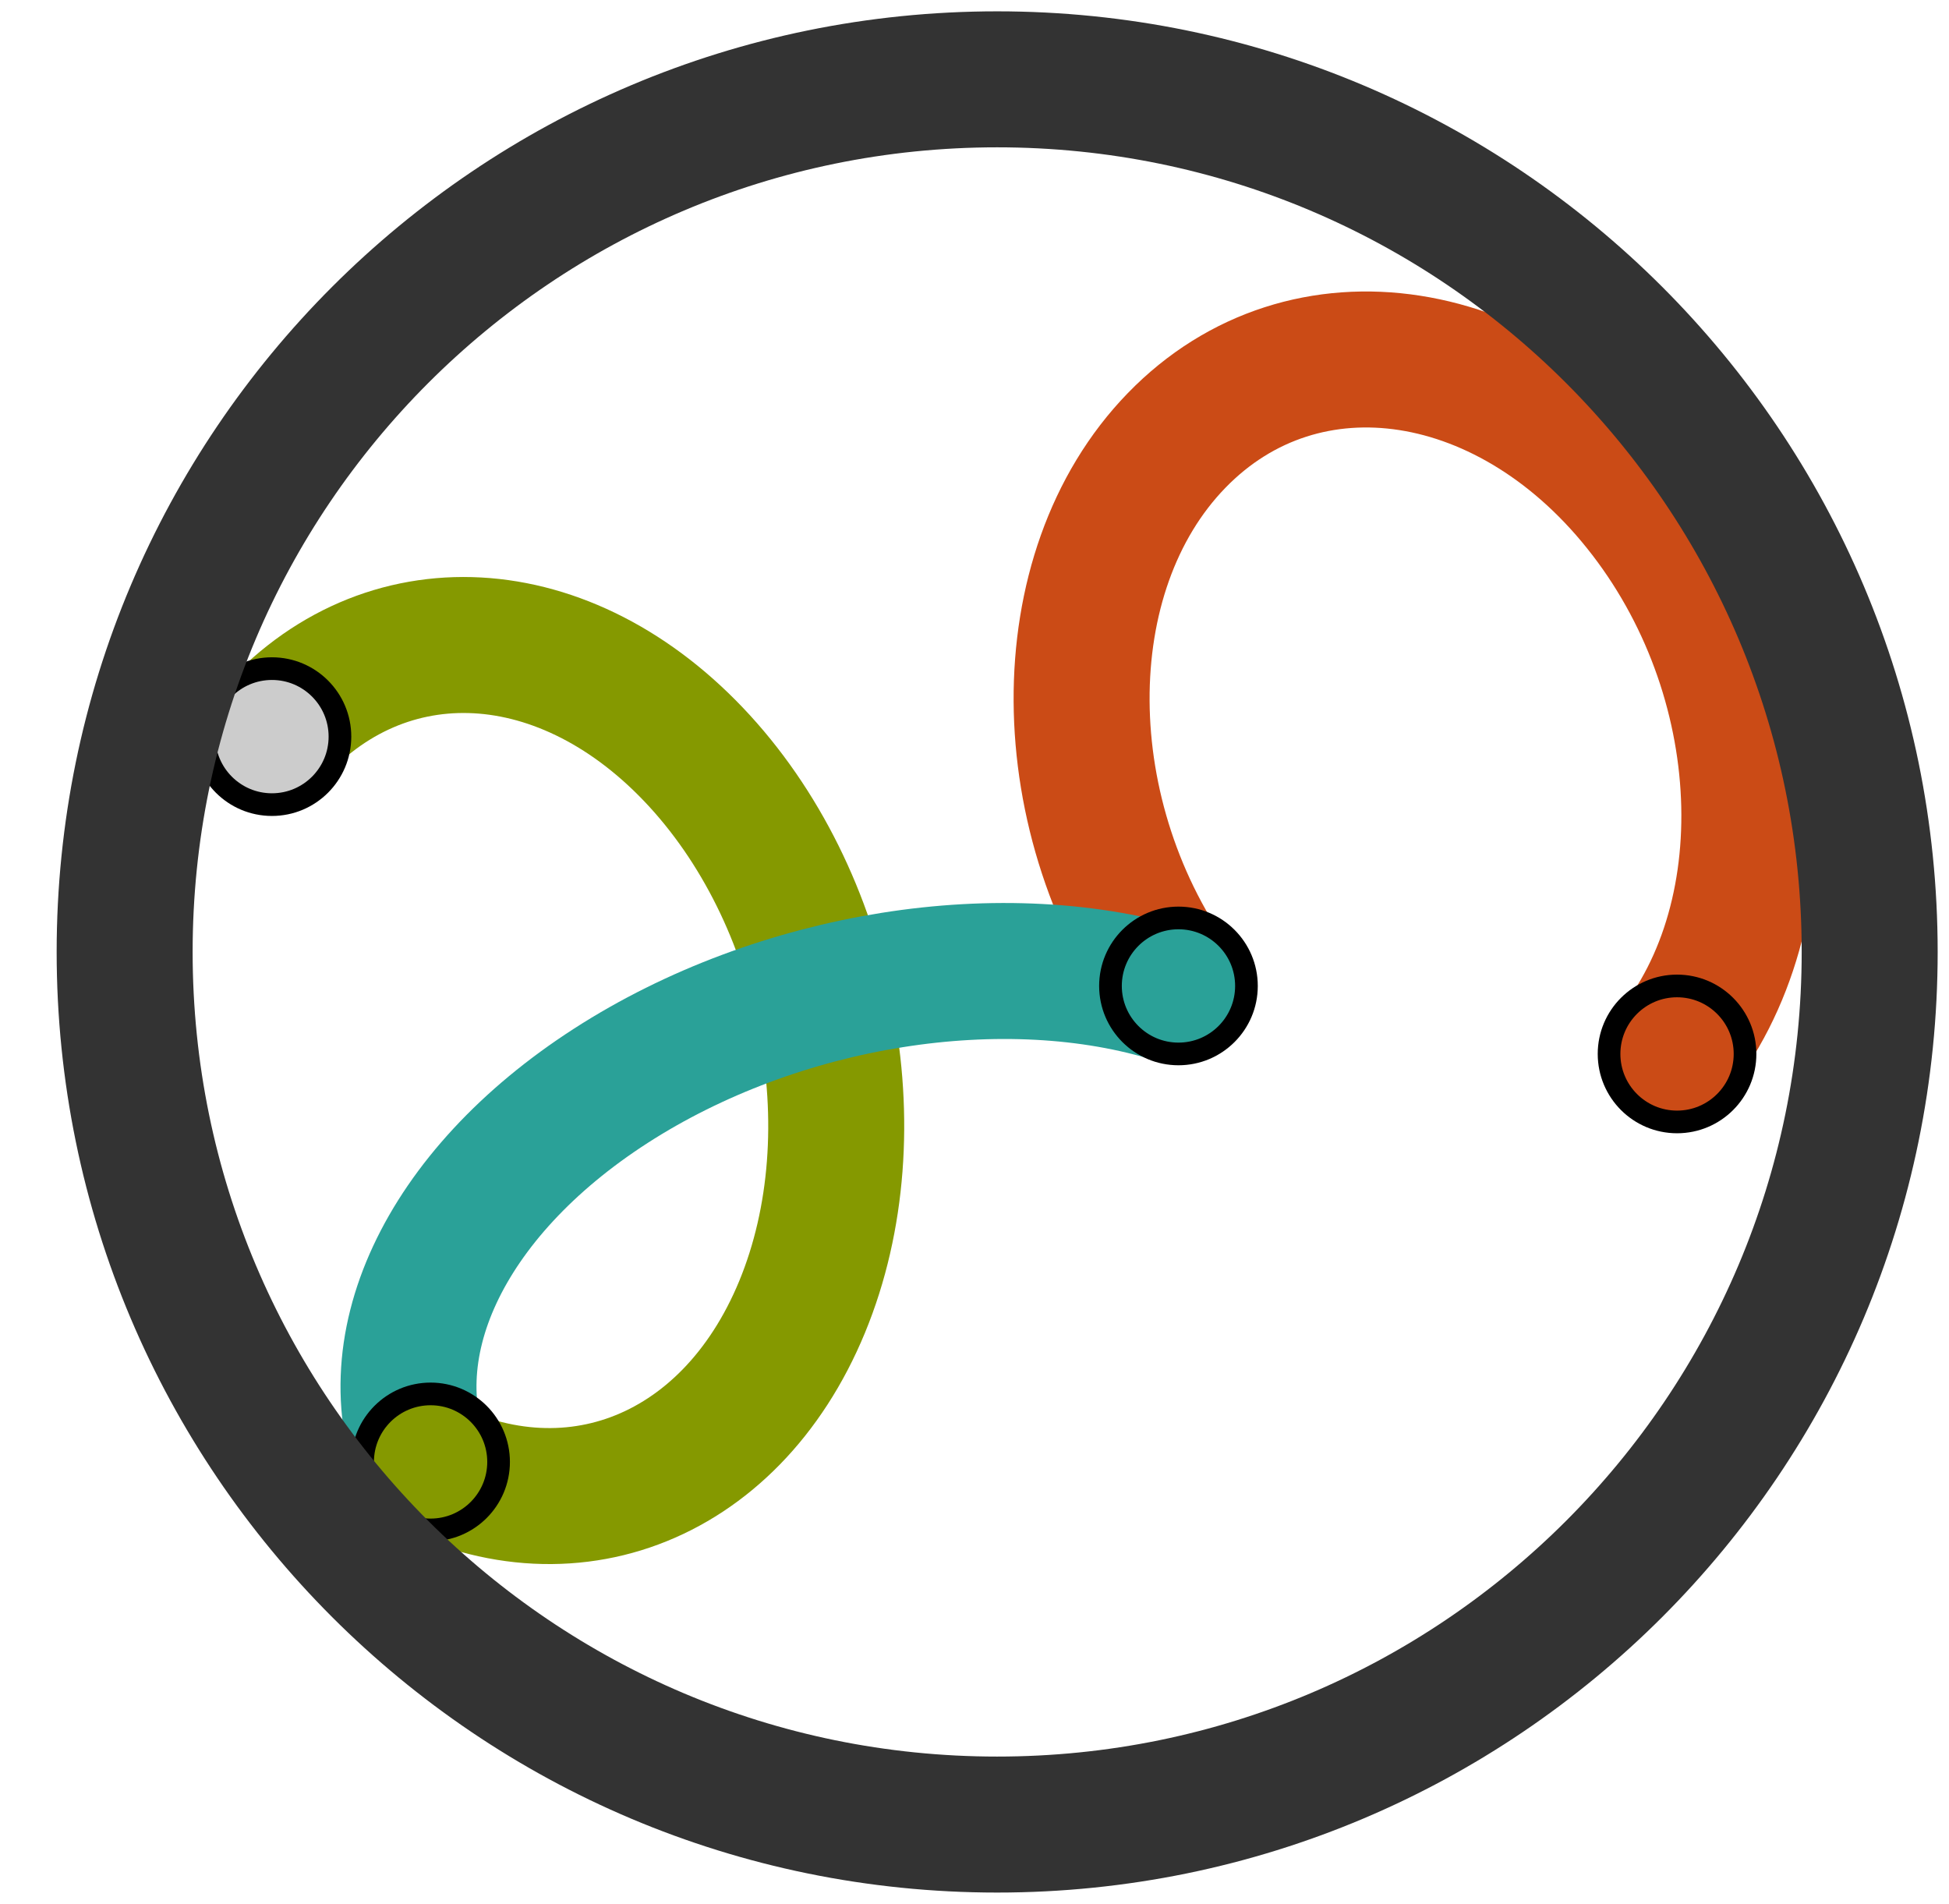
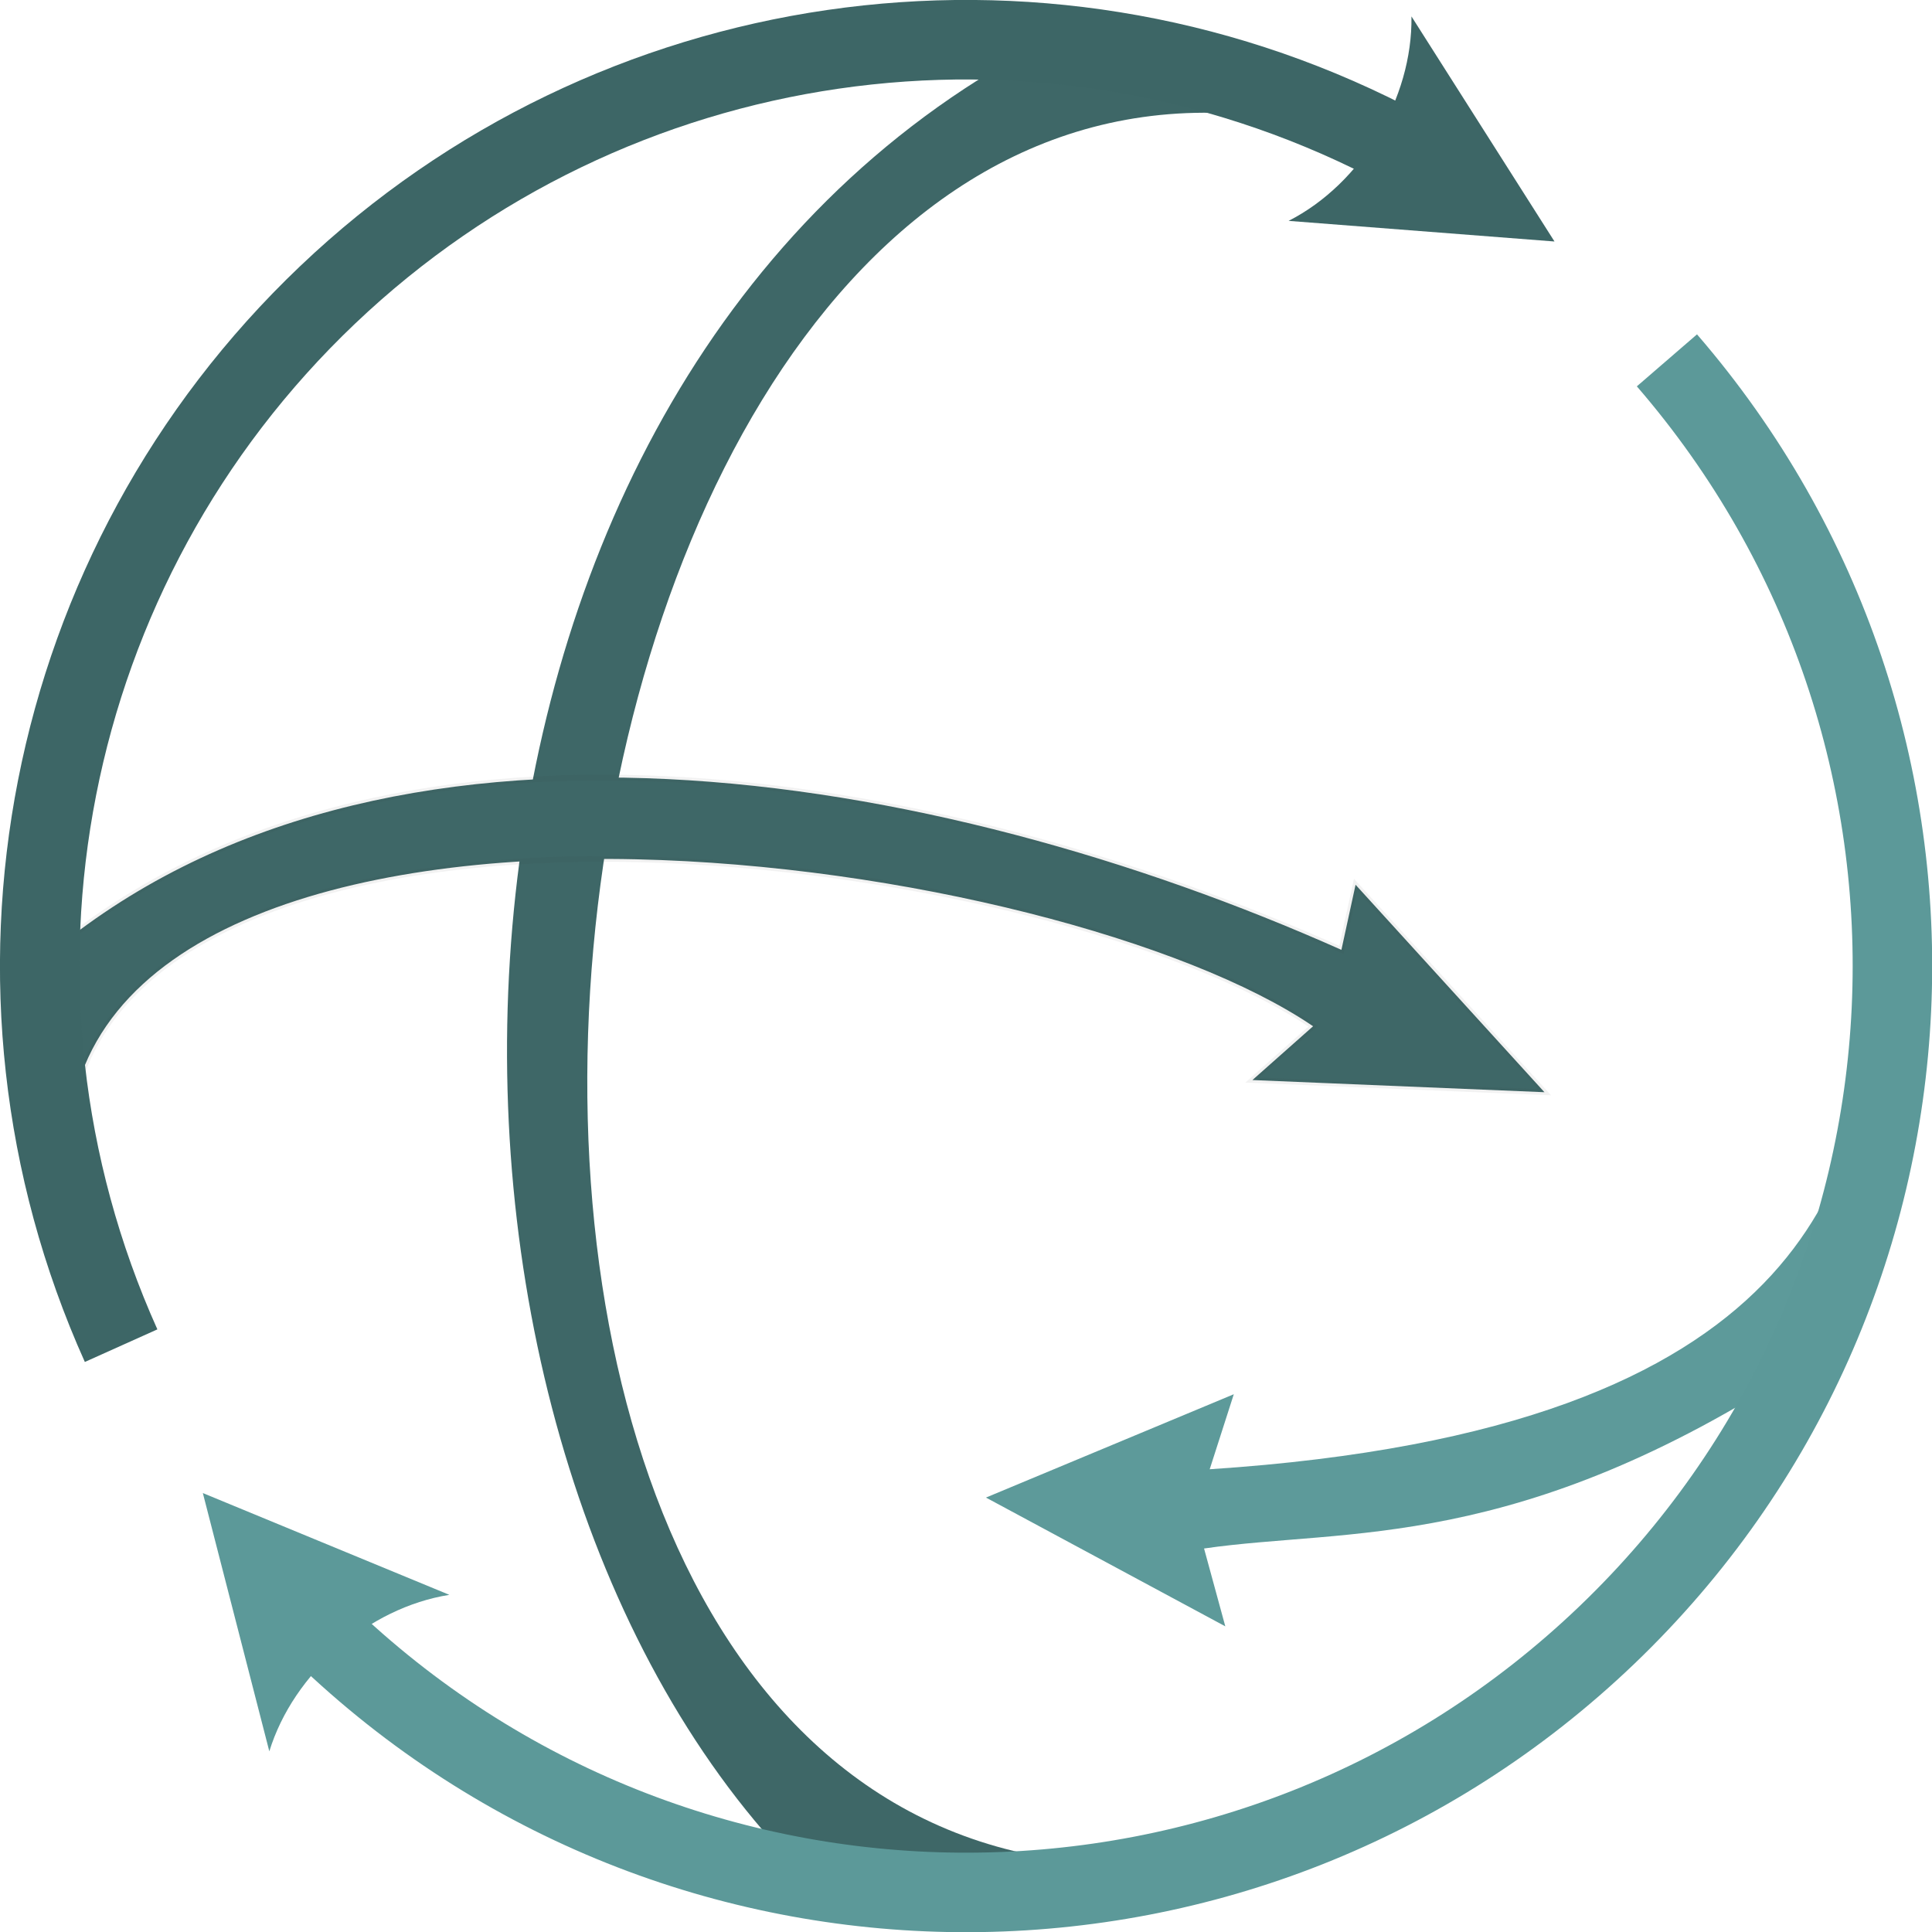
- <svg xmlns="http://www.w3.org/2000/svg" version="1.1" width="86px" height="84px" viewBox="-0.5 -0.5 86 84">
-   <defs />
-   <g>
-     <g data-cell-id="0">
-       <g data-cell-id="1">
-         <g data-cell-id="jF6yLMwPb9LCzAgC0iPM-30" />
-         <g data-cell-id="jF6yLMwPb9LCzAgC0iPM-29" />
-         <g data-cell-id="jF6yLMwPb9LCzAgC0iPM-11" />
-         <g data-cell-id="jF6yLMwPb9LCzAgC0iPM-5" />
-         <g data-cell-id="jF6yLMwPb9LCzAgC0iPM-9" />
-         <g data-cell-id="jF6yLMwPb9LCzAgC0iPM-1" />
-         <g data-cell-id="jF6yLMwPb9LCzAgC0iPM-10" />
-         <g data-cell-id="jF6yLMwPb9LCzAgC0iPM-12" />
-         <g data-cell-id="jF6yLMwPb9LCzAgC0iPM-14">
-           <g>
-             <path d="M 14.82 30.2 C 20.98 25.55 28.77 27.63 33.11 35.08 C 37.45 42.53 37.03 53.1 32.12 59.9 C 27.21 66.7 19.31 67.67 13.55 62.18" fill="none" stroke="#859900" stroke-width="6" stroke-miterlimit="10" transform="rotate(-13.4,21.85,46.73)" pointer-events="all" />
-           </g>
-         </g>
-         <g data-cell-id="jF6yLMwPb9LCzAgC0iPM-17">
-           <g>
-             <path d="M 48.6 39.18 C 45.87 29.97 49.54 19.7 56.83 16.17 C 64.13 12.63 72.32 17.15 75.2 26.29 C 78.09 35.43 74.58 45.79 67.35 49.51" fill="none" stroke="#cb4b16" stroke-width="6" stroke-miterlimit="10" transform="rotate(-20,61.96,32.9)" pointer-events="all" />
-           </g>
-         </g>
-         <g data-cell-id="jF6yLMwPb9LCzAgC0iPM-15">
-           <g>
-             <path d="M 37.6 35.51 C 43.68 34.47 49.53 39.38 52.22 47.76 C 54.91 56.14 53.86 66.19 49.6 72.88" fill="none" stroke="#2aa198" stroke-width="6" stroke-miterlimit="10" transform="rotate(-105,39.2,57.47)" pointer-events="all" />
-           </g>
-         </g>
-         <g data-cell-id="jF6yLMwPb9LCzAgC0iPM-23">
-           <g>
-             <ellipse cx="51.5" cy="43" rx="3" ry="3" fill="#2aa198" stroke="rgb(0, 0, 0)" pointer-events="all" />
-           </g>
-         </g>
-         <g data-cell-id="jF6yLMwPb9LCzAgC0iPM-25">
-           <g>
-             <ellipse cx="18.5" cy="64" rx="3" ry="3" fill="#859900" stroke="rgb(0, 0, 0)" pointer-events="all" />
-           </g>
-         </g>
-         <g data-cell-id="jF6yLMwPb9LCzAgC0iPM-26">
-           <g>
-             <ellipse cx="73.5" cy="46" rx="3" ry="3" fill="#cb4b16" stroke="rgb(0, 0, 0)" pointer-events="all" />
-           </g>
-         </g>
-         <g data-cell-id="jF6yLMwPb9LCzAgC0iPM-27">
-           <g>
-             <ellipse cx="11.5" cy="32" rx="3" ry="3" fill="#cccccc" stroke="rgb(0, 0, 0)" pointer-events="all" />
-           </g>
-         </g>
-         <g data-cell-id="jF6yLMwPb9LCzAgC0iPM-8">
-           <g>
-             <ellipse cx="43.5" cy="41.5" rx="38.5" ry="38.5" fill="none" stroke="#333333" stroke-width="6" pointer-events="all" />
-           </g>
-         </g>
-       </g>
-     </g>
+ <svg xmlns="http://www.w3.org/2000/svg" version="1.1" id="svg2" width="64" height="64" viewBox="0 0 64 64">
+   <defs id="defs6">
+     <marker style="overflow:visible" id="Arrow2" refX="0" refY="0" orient="-131" markerWidth="3" markerHeight="3" viewBox="0 0 7.7 5.6" preserveAspectRatio="none" markerUnits="strokeWidth">
+       <path transform="scale(0.7)" d="M -2,-4 9,0 -2,4 c 2,-2.33 2,-5.66 0,-8 z" style="fill:context-stroke;fill-rule:evenodd;stroke:none" id="arrow2L" />
+     </marker>
+     <marker style="overflow:visible" id="marker13469" refX="0" refY="0" orient="31" markerWidth="3" markerHeight="3" viewBox="0 0 7.7 5.6" preserveAspectRatio="none" markerUnits="strokeWidth">
+       <path transform="scale(0.7)" d="M -2,-4 9,0 -2,4 c 2,-2.33 2,-5.66 0,-8 z" style="fill:context-stroke;fill-rule:evenodd;stroke:none" id="path13467" />
+     </marker>
+   </defs>
+   <g id="layer2" transform="translate(-300,-200)">
+     <path style="display:inline;fill:#3e6767;fill-opacity:1;stroke:none;stroke-width:2.634;stroke-linecap:butt;stroke-linejoin:bevel;stroke-dasharray:none;stroke-dashoffset:0;stroke-opacity:1" d="m 342.63,203.967 c -26.755,-4.519 -32.933,58.436 -4.729,57.793 -3.84,0.5 -7.34,2.897 -11.34,0.273 -13.859,-13.945 -13.882,-46.94 5.865,-59.402 -2.573,-0.233 -5.454,-0.076 -9.255,0.538 5.204,-1.728 13.869,-3.713 19.459,0.798 z" id="path15965" />
+     <path style="display:inline;fill:#5d9a9a;fill-opacity:1;stroke:none;stroke-width:2.634;stroke-linecap:butt;stroke-linejoin:bevel;stroke-dasharray:none;stroke-dashoffset:0;stroke-opacity:1" d="m 362.3,233.07 c -0.82,5.727 -2.135,14.282 -22.227,15.601 l 0.798,-2.485 -8.21,3.423 7.929,4.266 -0.704,-2.579 c 4.754,-0.691 10.358,0.147 19.822,-6.03 2.375,-3.405 3.722,-6.69 2.593,-12.197 z" id="path15423" />
+     <path style="display:inline;fill:none;fill-opacity:0.295;stroke:#5c9999;stroke-width:2.634;stroke-linecap:butt;stroke-linejoin:bevel;stroke-dasharray:none;stroke-dashoffset:0;stroke-opacity:1;marker-end:url(#Arrow2)" id="path9133" d="m 355.219,211.937 a 30.686,30.686 0 0 1 -1.987,42.224 30.686,30.686 0 0 1 -42.271,0.178" />
+     <path style="display:inline;fill:#3e6767;fill-opacity:1;stroke:#303030;stroke-width:0.188;stroke-opacity:0.063" d="m 301.57,231.658 c 11.068,-9.344 29.408,-6.192 42.866,-0.193 l 0.469,-2.157 6.257,6.873 -9.674,-0.403 2.01,-1.782 c -4.17,-2.838 -13.538,-5.332 -22.437,-5.531 -9.562,-0.213 -18.709,2.369 -18.814,9.632 z" id="path3916" />
+     <path style="display:inline;fill:none;fill-opacity:1;fill-rule:nonzero;stroke:#3d6666;stroke-width:2.634;stroke-linecap:butt;stroke-linejoin:bevel;stroke-dasharray:none;stroke-dashoffset:0;stroke-opacity:1;marker-end:url(#marker13469)" id="path9133-4" d="m 304.012,244.577 a 30.686,30.686 0 0 1 6.838,-34.806 30.686,30.686 0 0 1 35.103,-5.101" />
  </g>
</svg>
